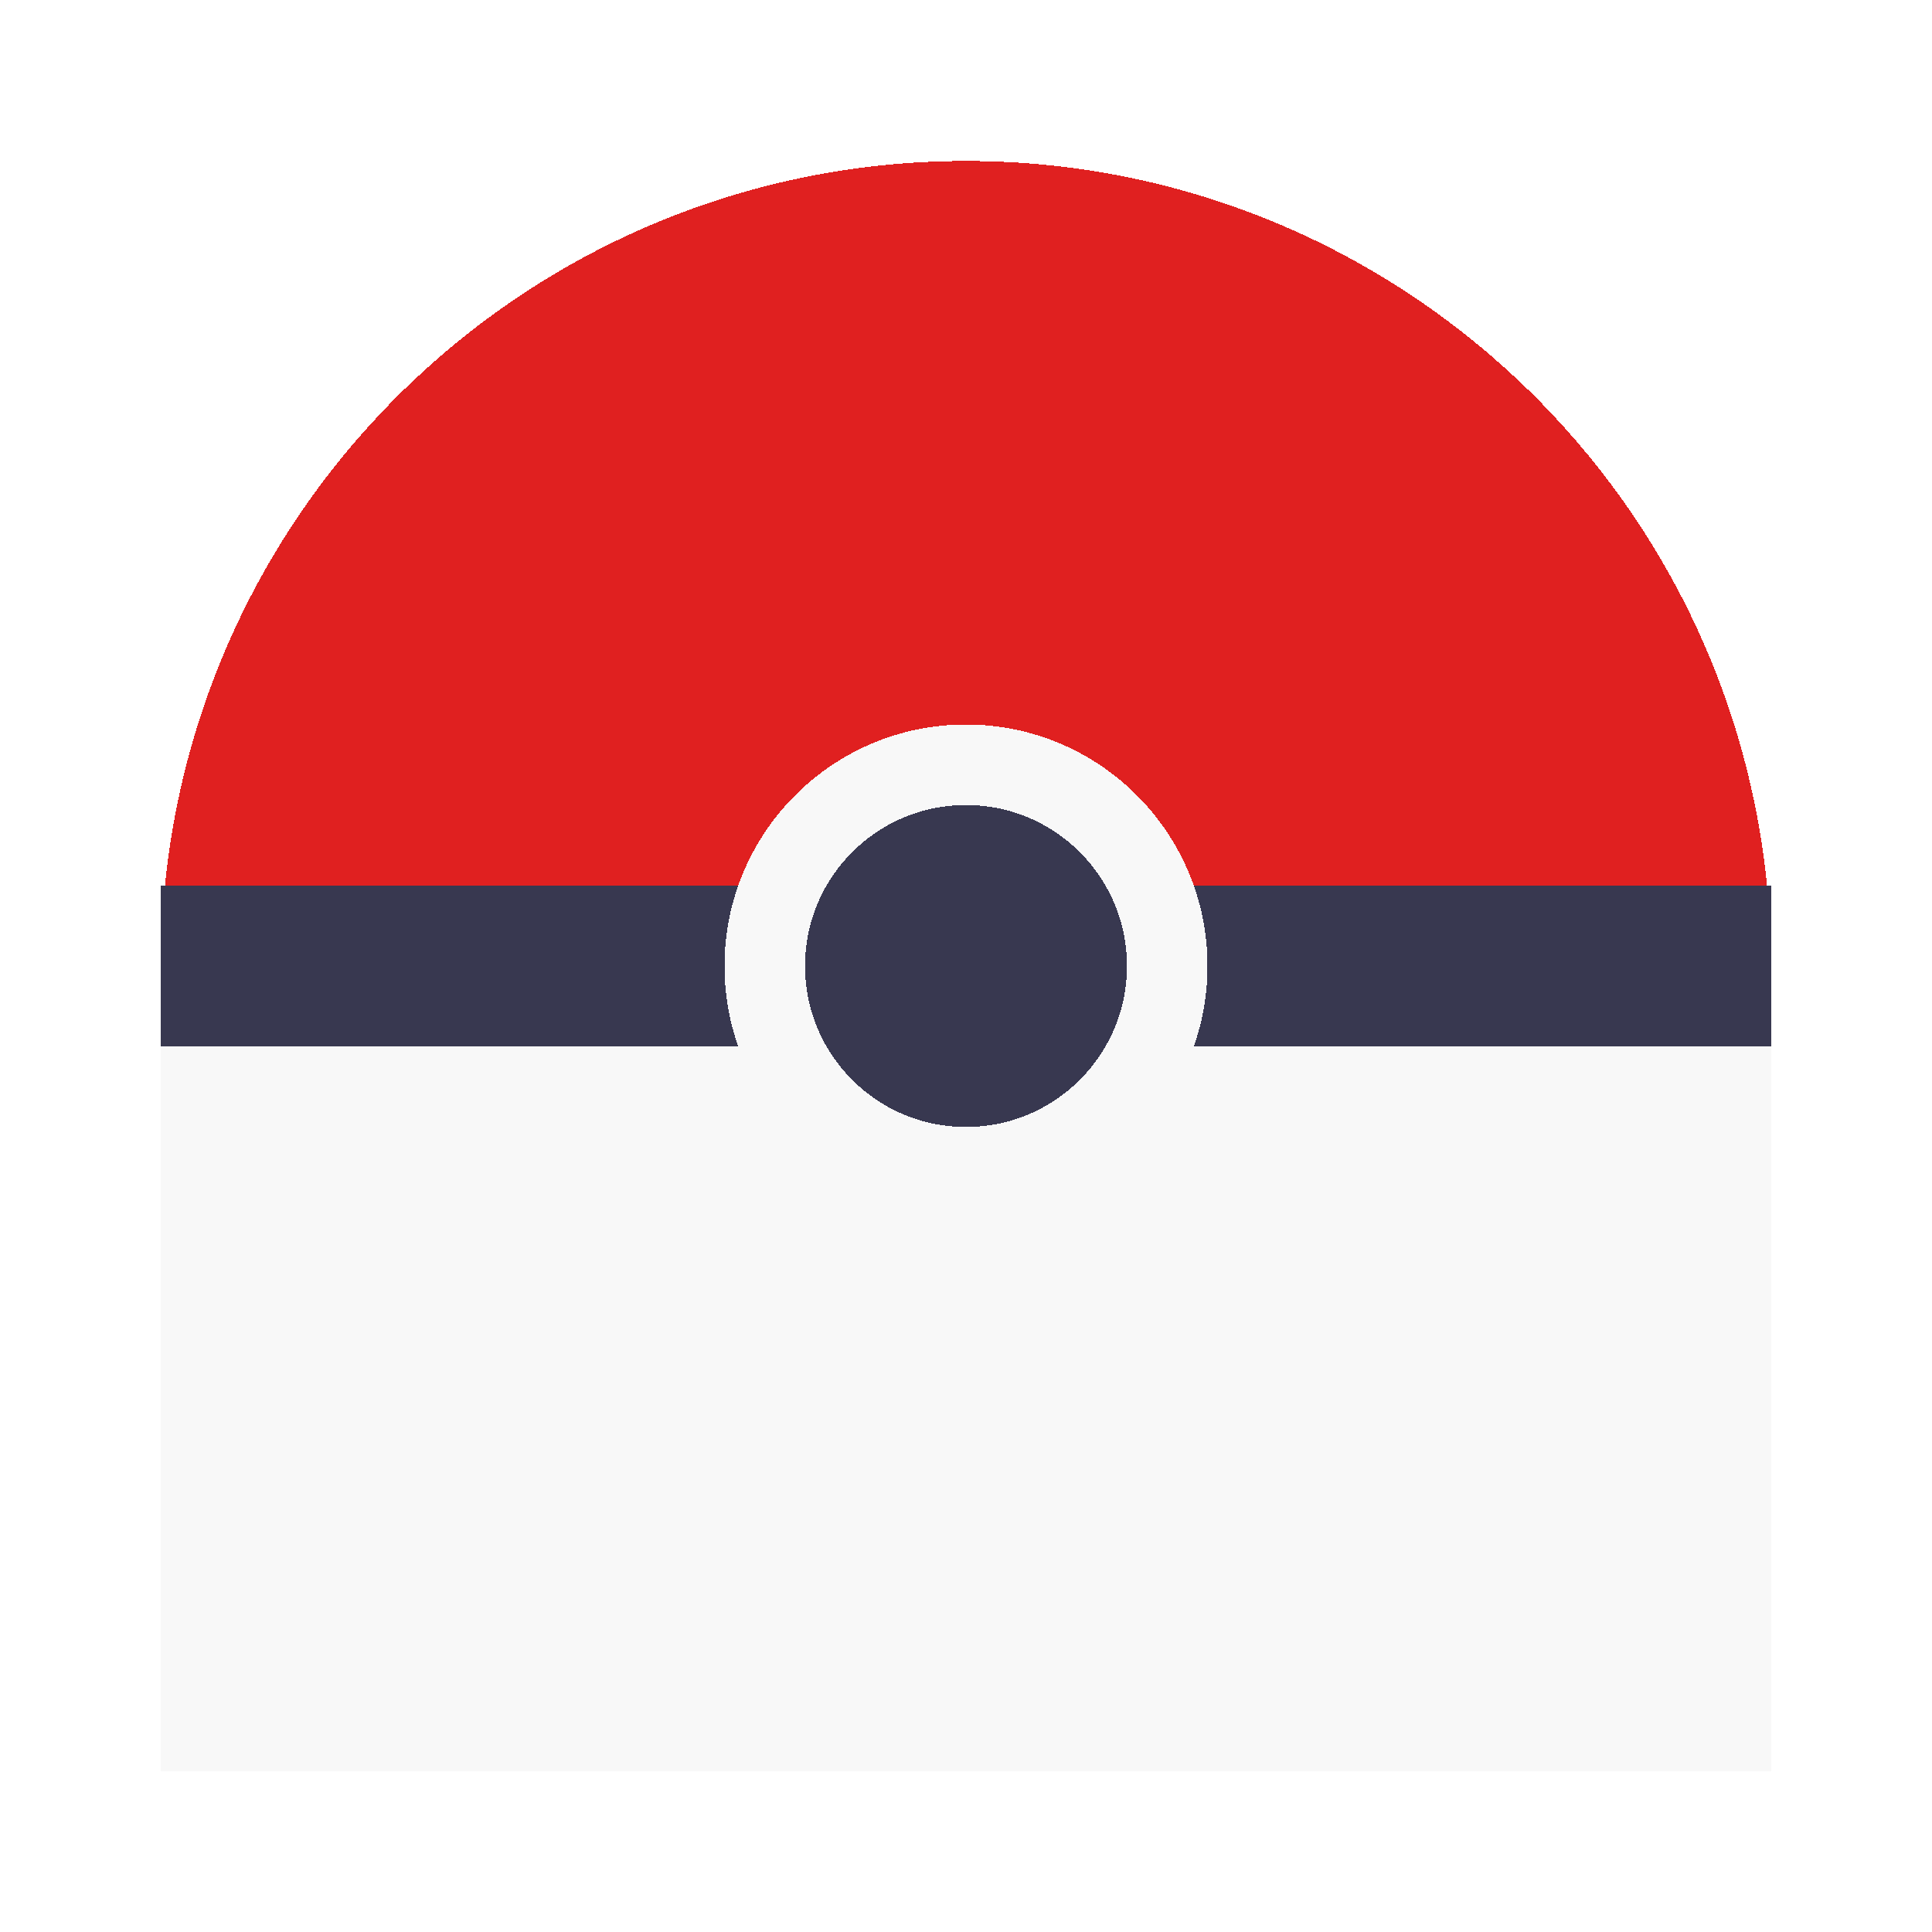
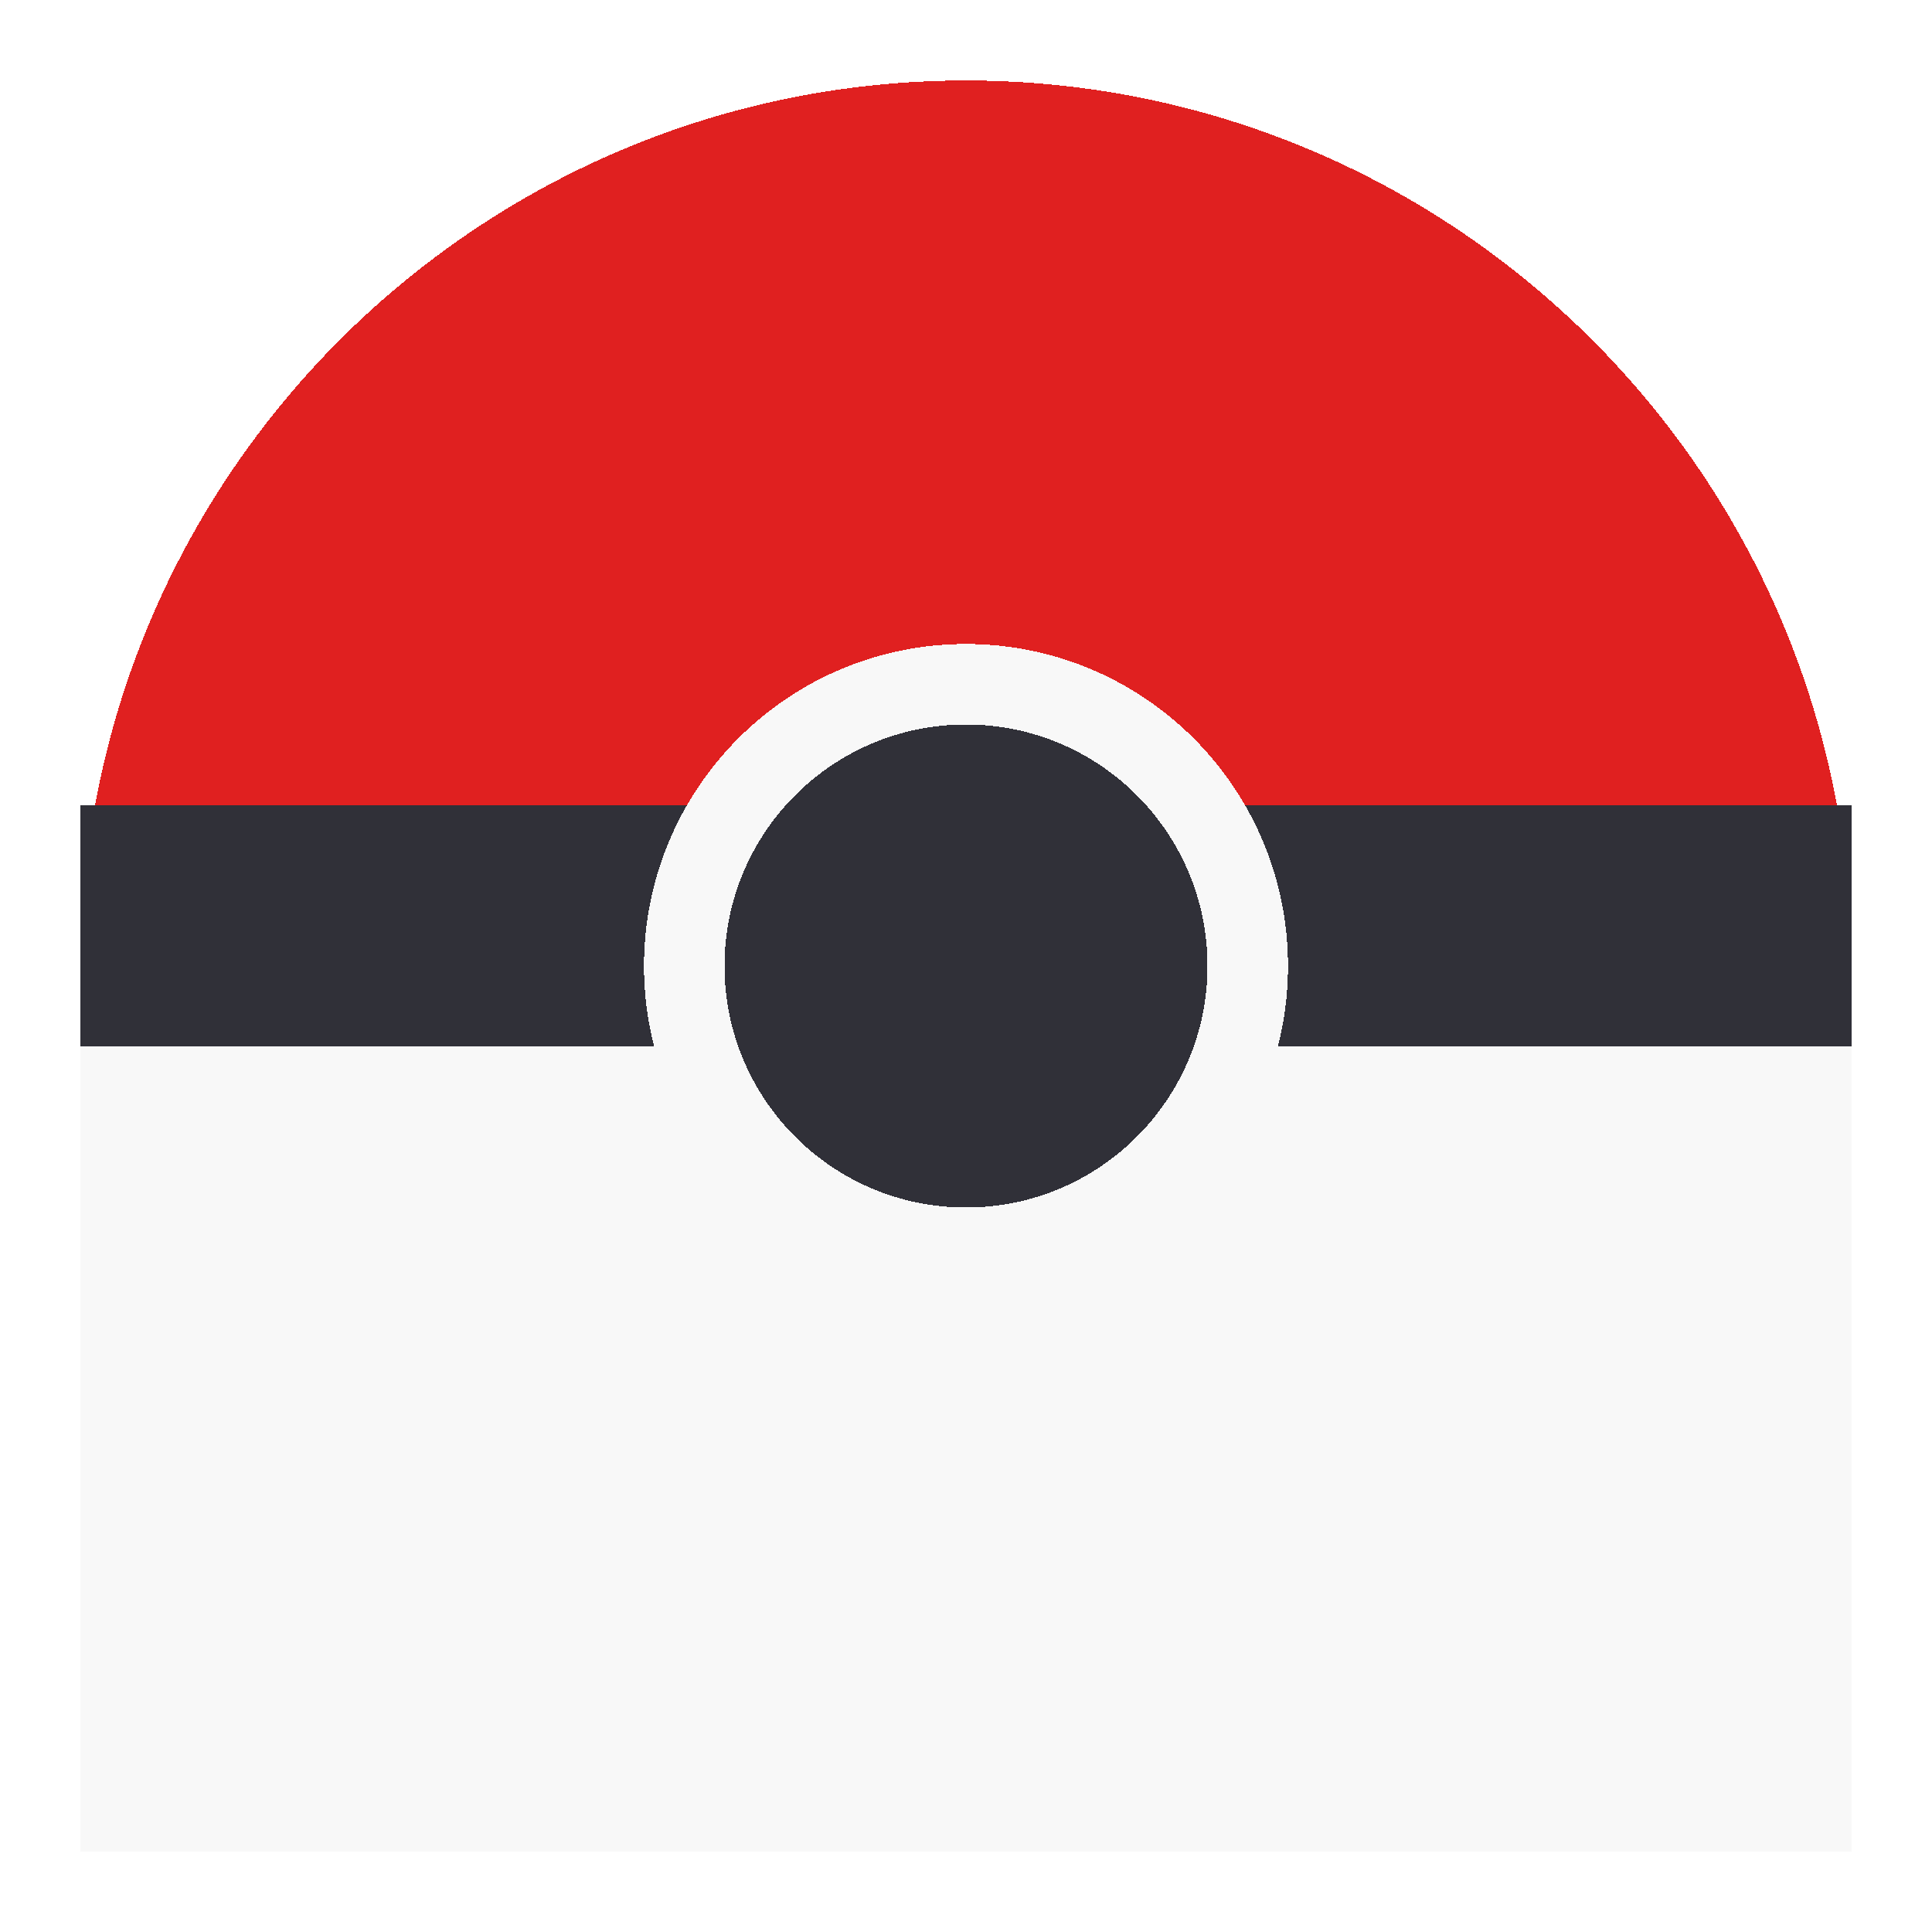
- <svg xmlns="http://www.w3.org/2000/svg" width="24" height="24" viewBox="0 0 24 24">
-   <rect width="24" height="24" fill="transparent" shape-rendering="crispEdges" />
-   <circle cx="12" cy="12" r="10" fill="#E02020" shape-rendering="crispEdges" />
-   <rect x="2" y="12" width="20" height="10" fill="#F8F8F8" shape-rendering="crispEdges" />
-   <rect x="2" y="11" width="20" height="2" fill="#383850" shape-rendering="crispEdges" />
-   <circle cx="12" cy="12" r="3" fill="#F8F8F8" shape-rendering="crispEdges" />
-   <circle cx="12" cy="12" r="2" fill="#383850" shape-rendering="crispEdges" />
+ <svg xmlns="http://www.w3.org/2000/svg" width="24" height="24" viewBox="0 0 24 24" preserveAspectRatio="xMidYMid meet">
+   <circle cx="12" cy="12" r="11" fill="#E02020" shape-rendering="crispEdges" />
+   <rect x="1" y="12" width="22" height="11" fill="#F8F8F8" shape-rendering="crispEdges" />
+   <rect x="1" y="10" width="22" height="3" fill="#303038" shape-rendering="crispEdges" />
+   <circle cx="12" cy="12" r="4" fill="#F8F8F8" shape-rendering="crispEdges" />
+   <circle cx="12" cy="12" r="3" fill="#303038" shape-rendering="crispEdges" />
</svg>
